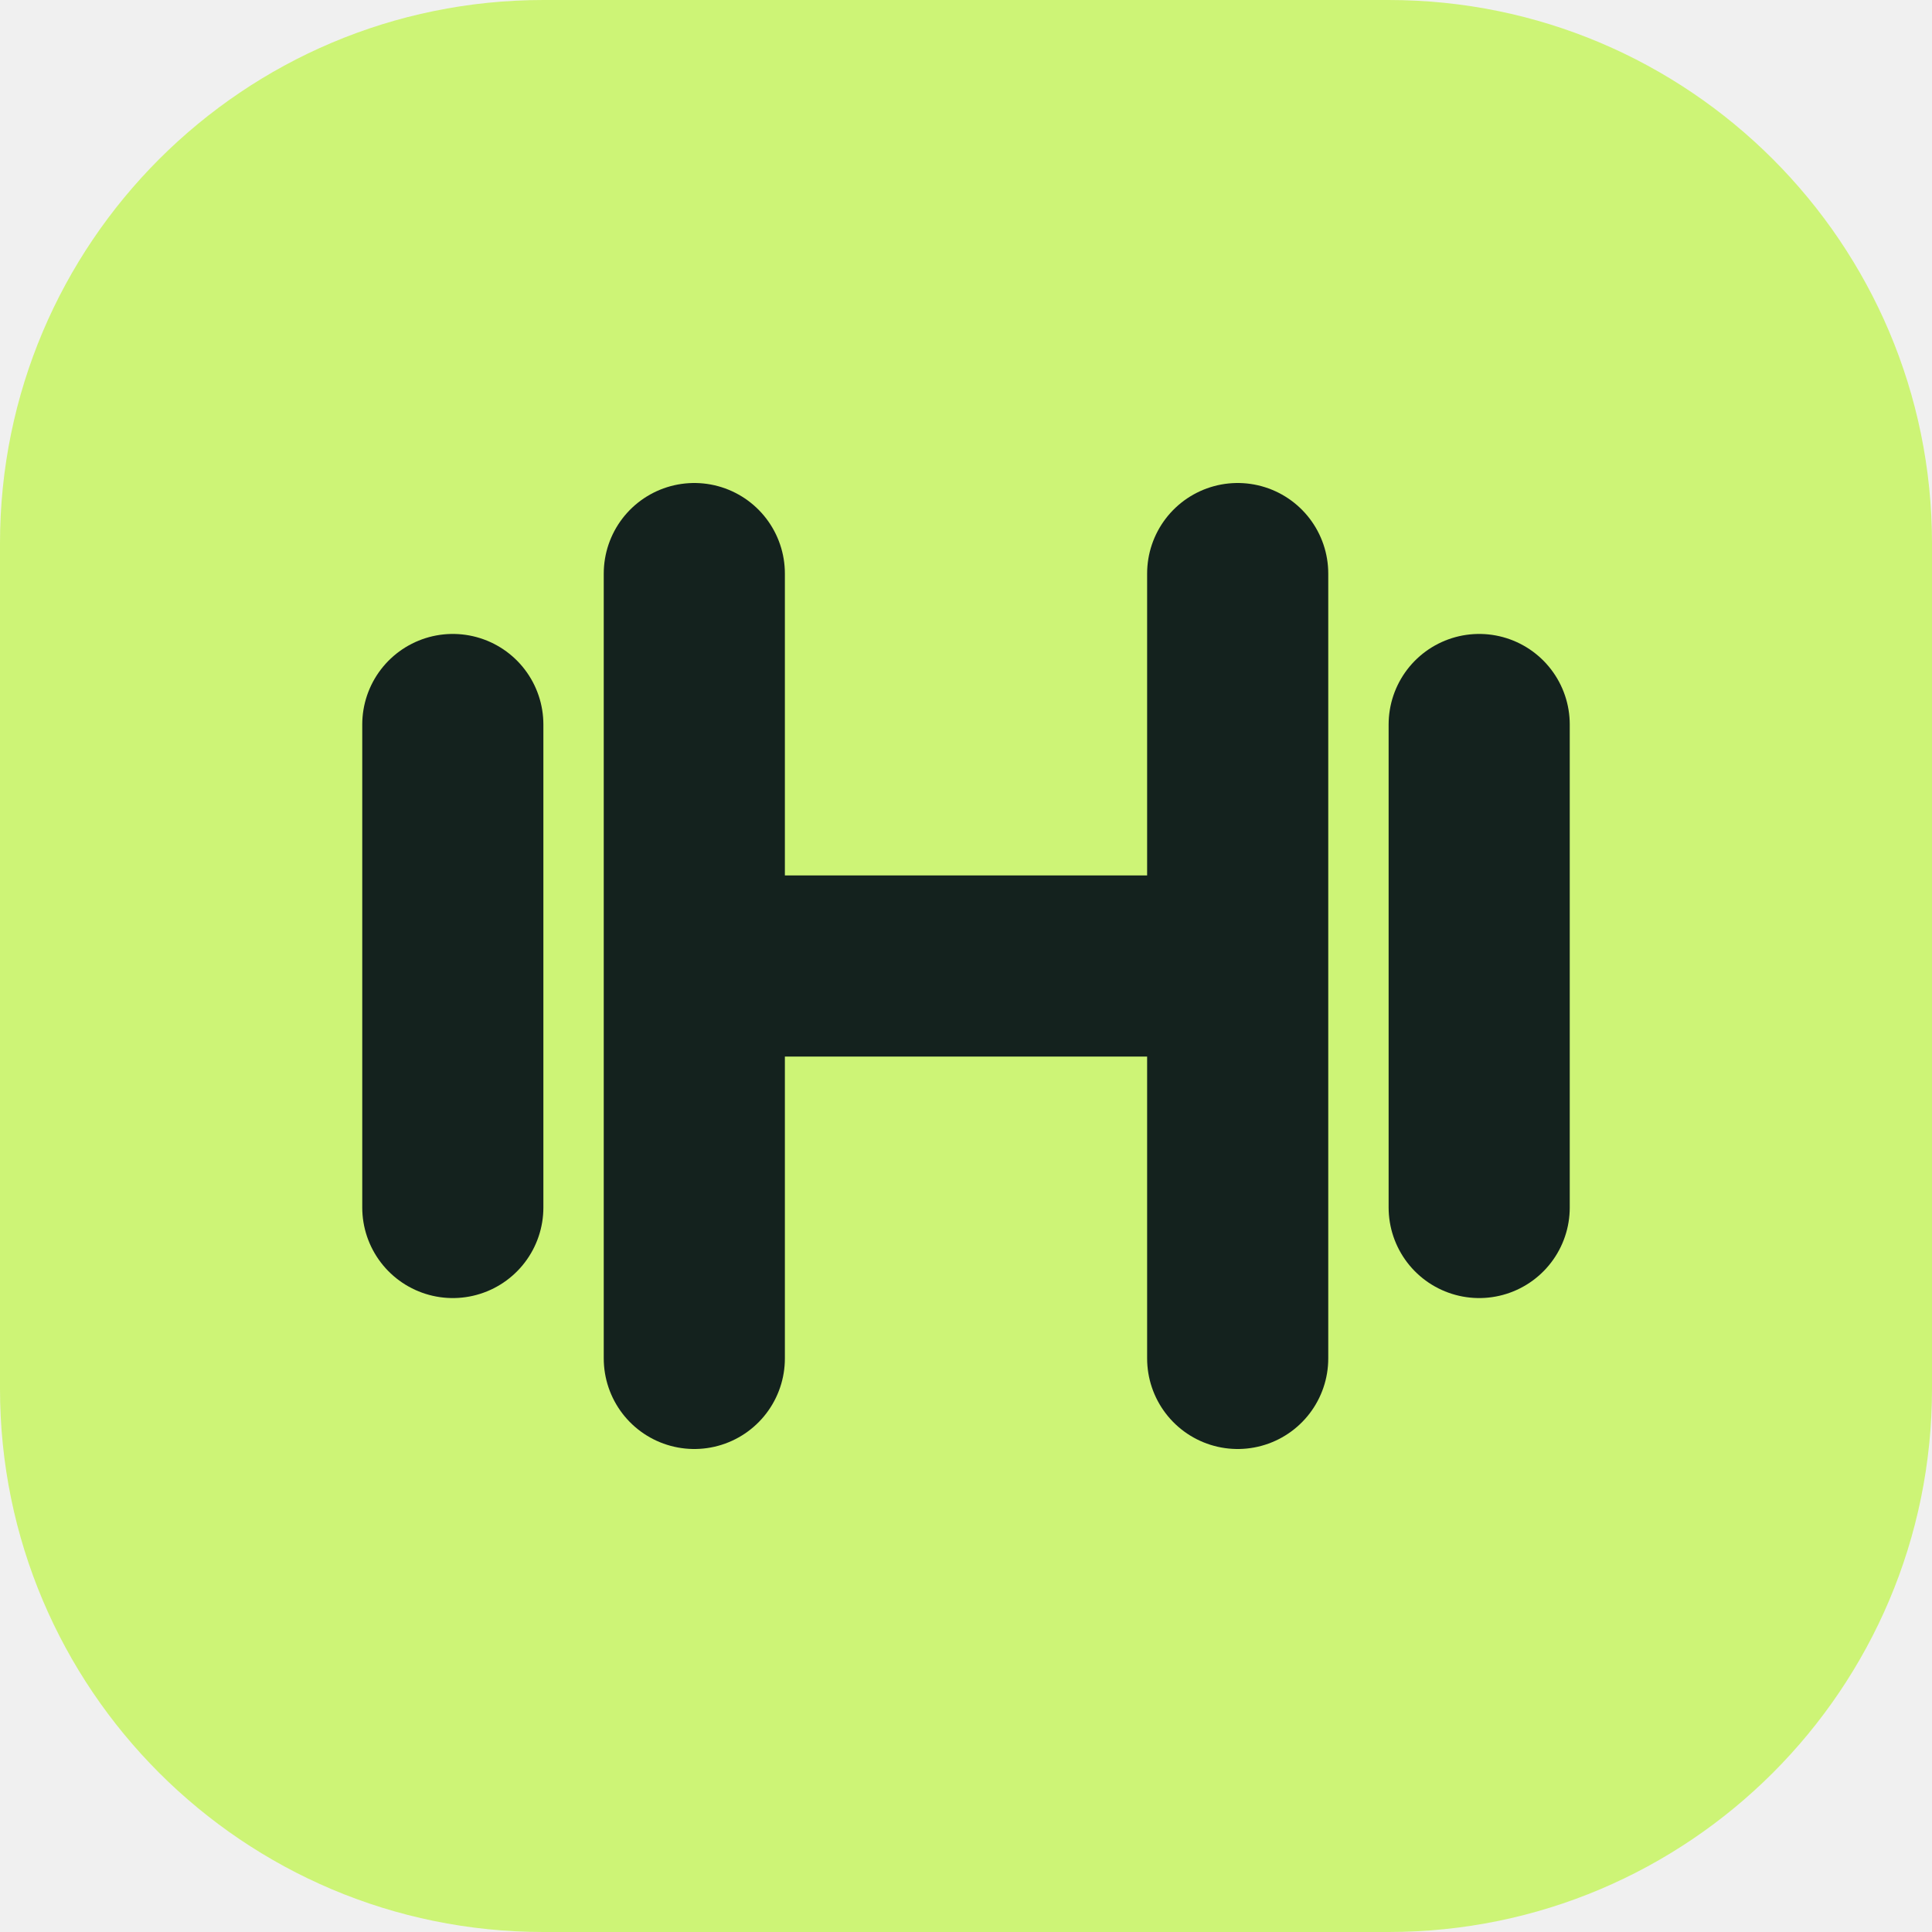
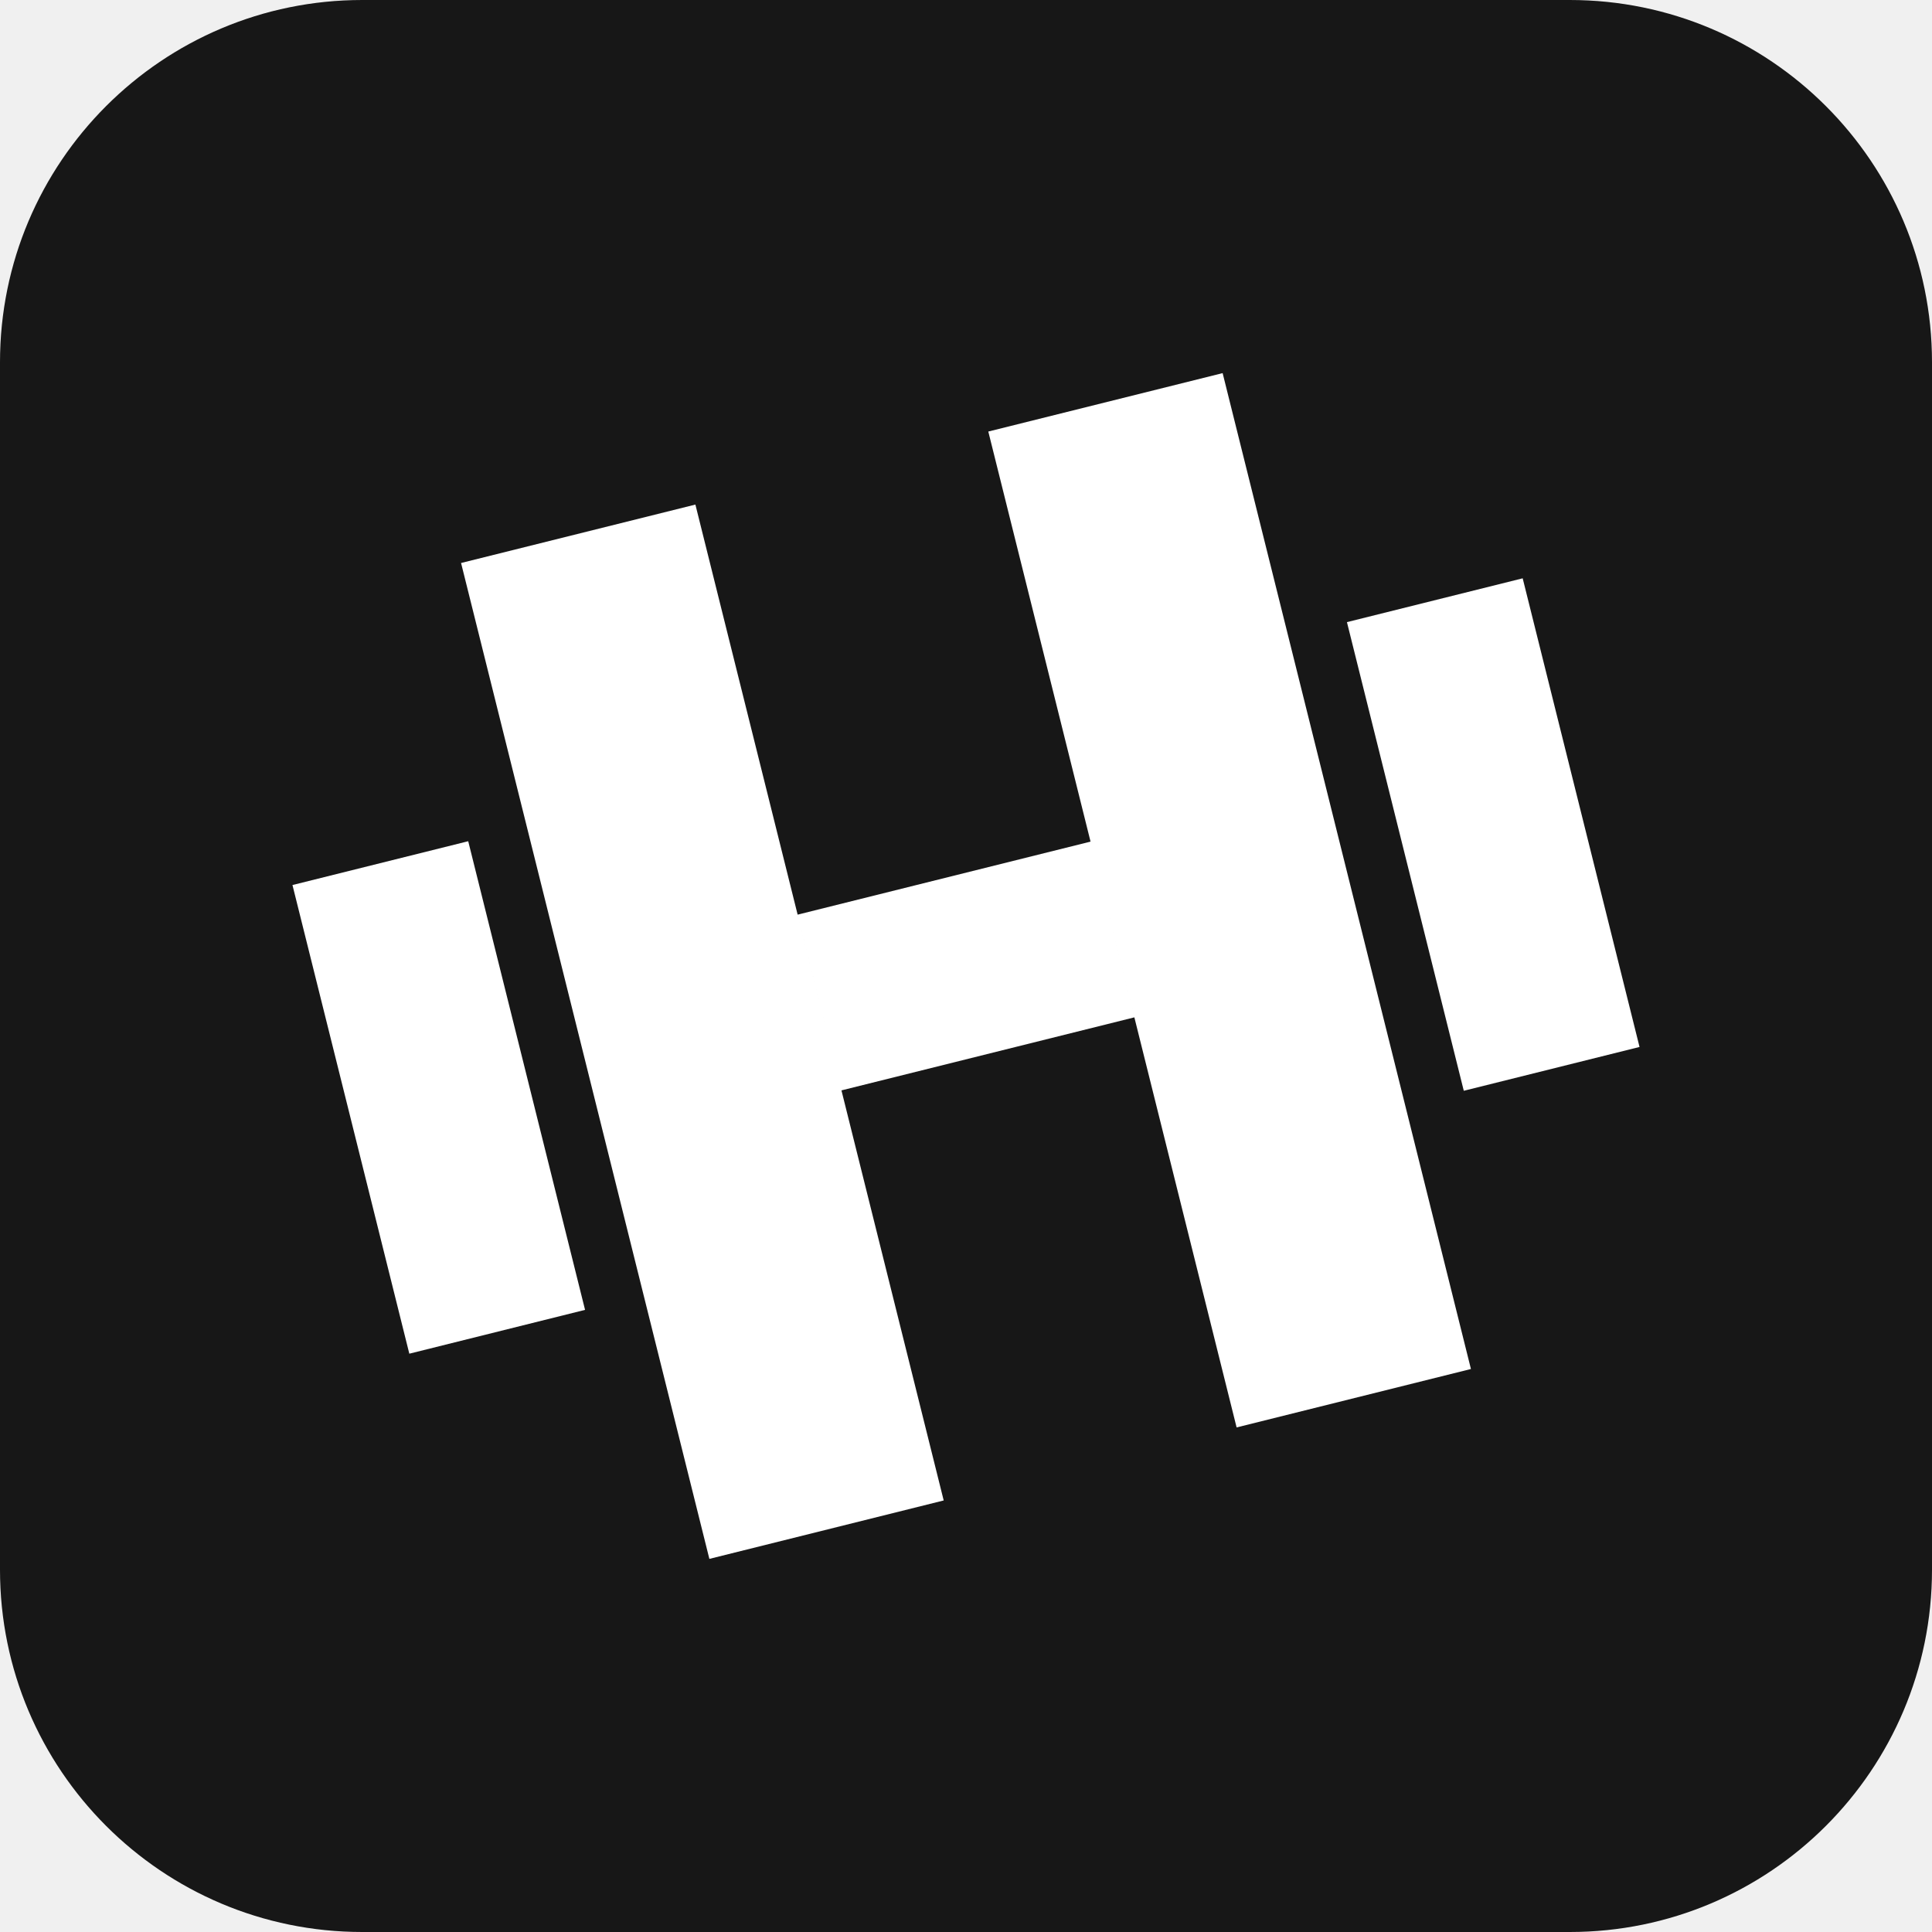
<svg xmlns="http://www.w3.org/2000/svg" viewBox="0 0 64 64">
-   <rect width="64" height="64" rx="18" fill="#cdf476" />
-   <g stroke="#14221e" stroke-width="6" stroke-linecap="round">
-     <path d="M23 32h18M15 24v16M23 19v26M41 19v26M49 24v16" />
+   <rect width="64" height="64" rx="12" fill="#171717" />
+   <g fill="#fff" transform="rotate(-14 32 32)">
+     <path d="M11 24h6v16h-6zM19 15h8v34h-8zM27 29h10v6H27zM37 15h8v34h-8zM47 24h6v16h-6z" />
  </g>
</svg>
